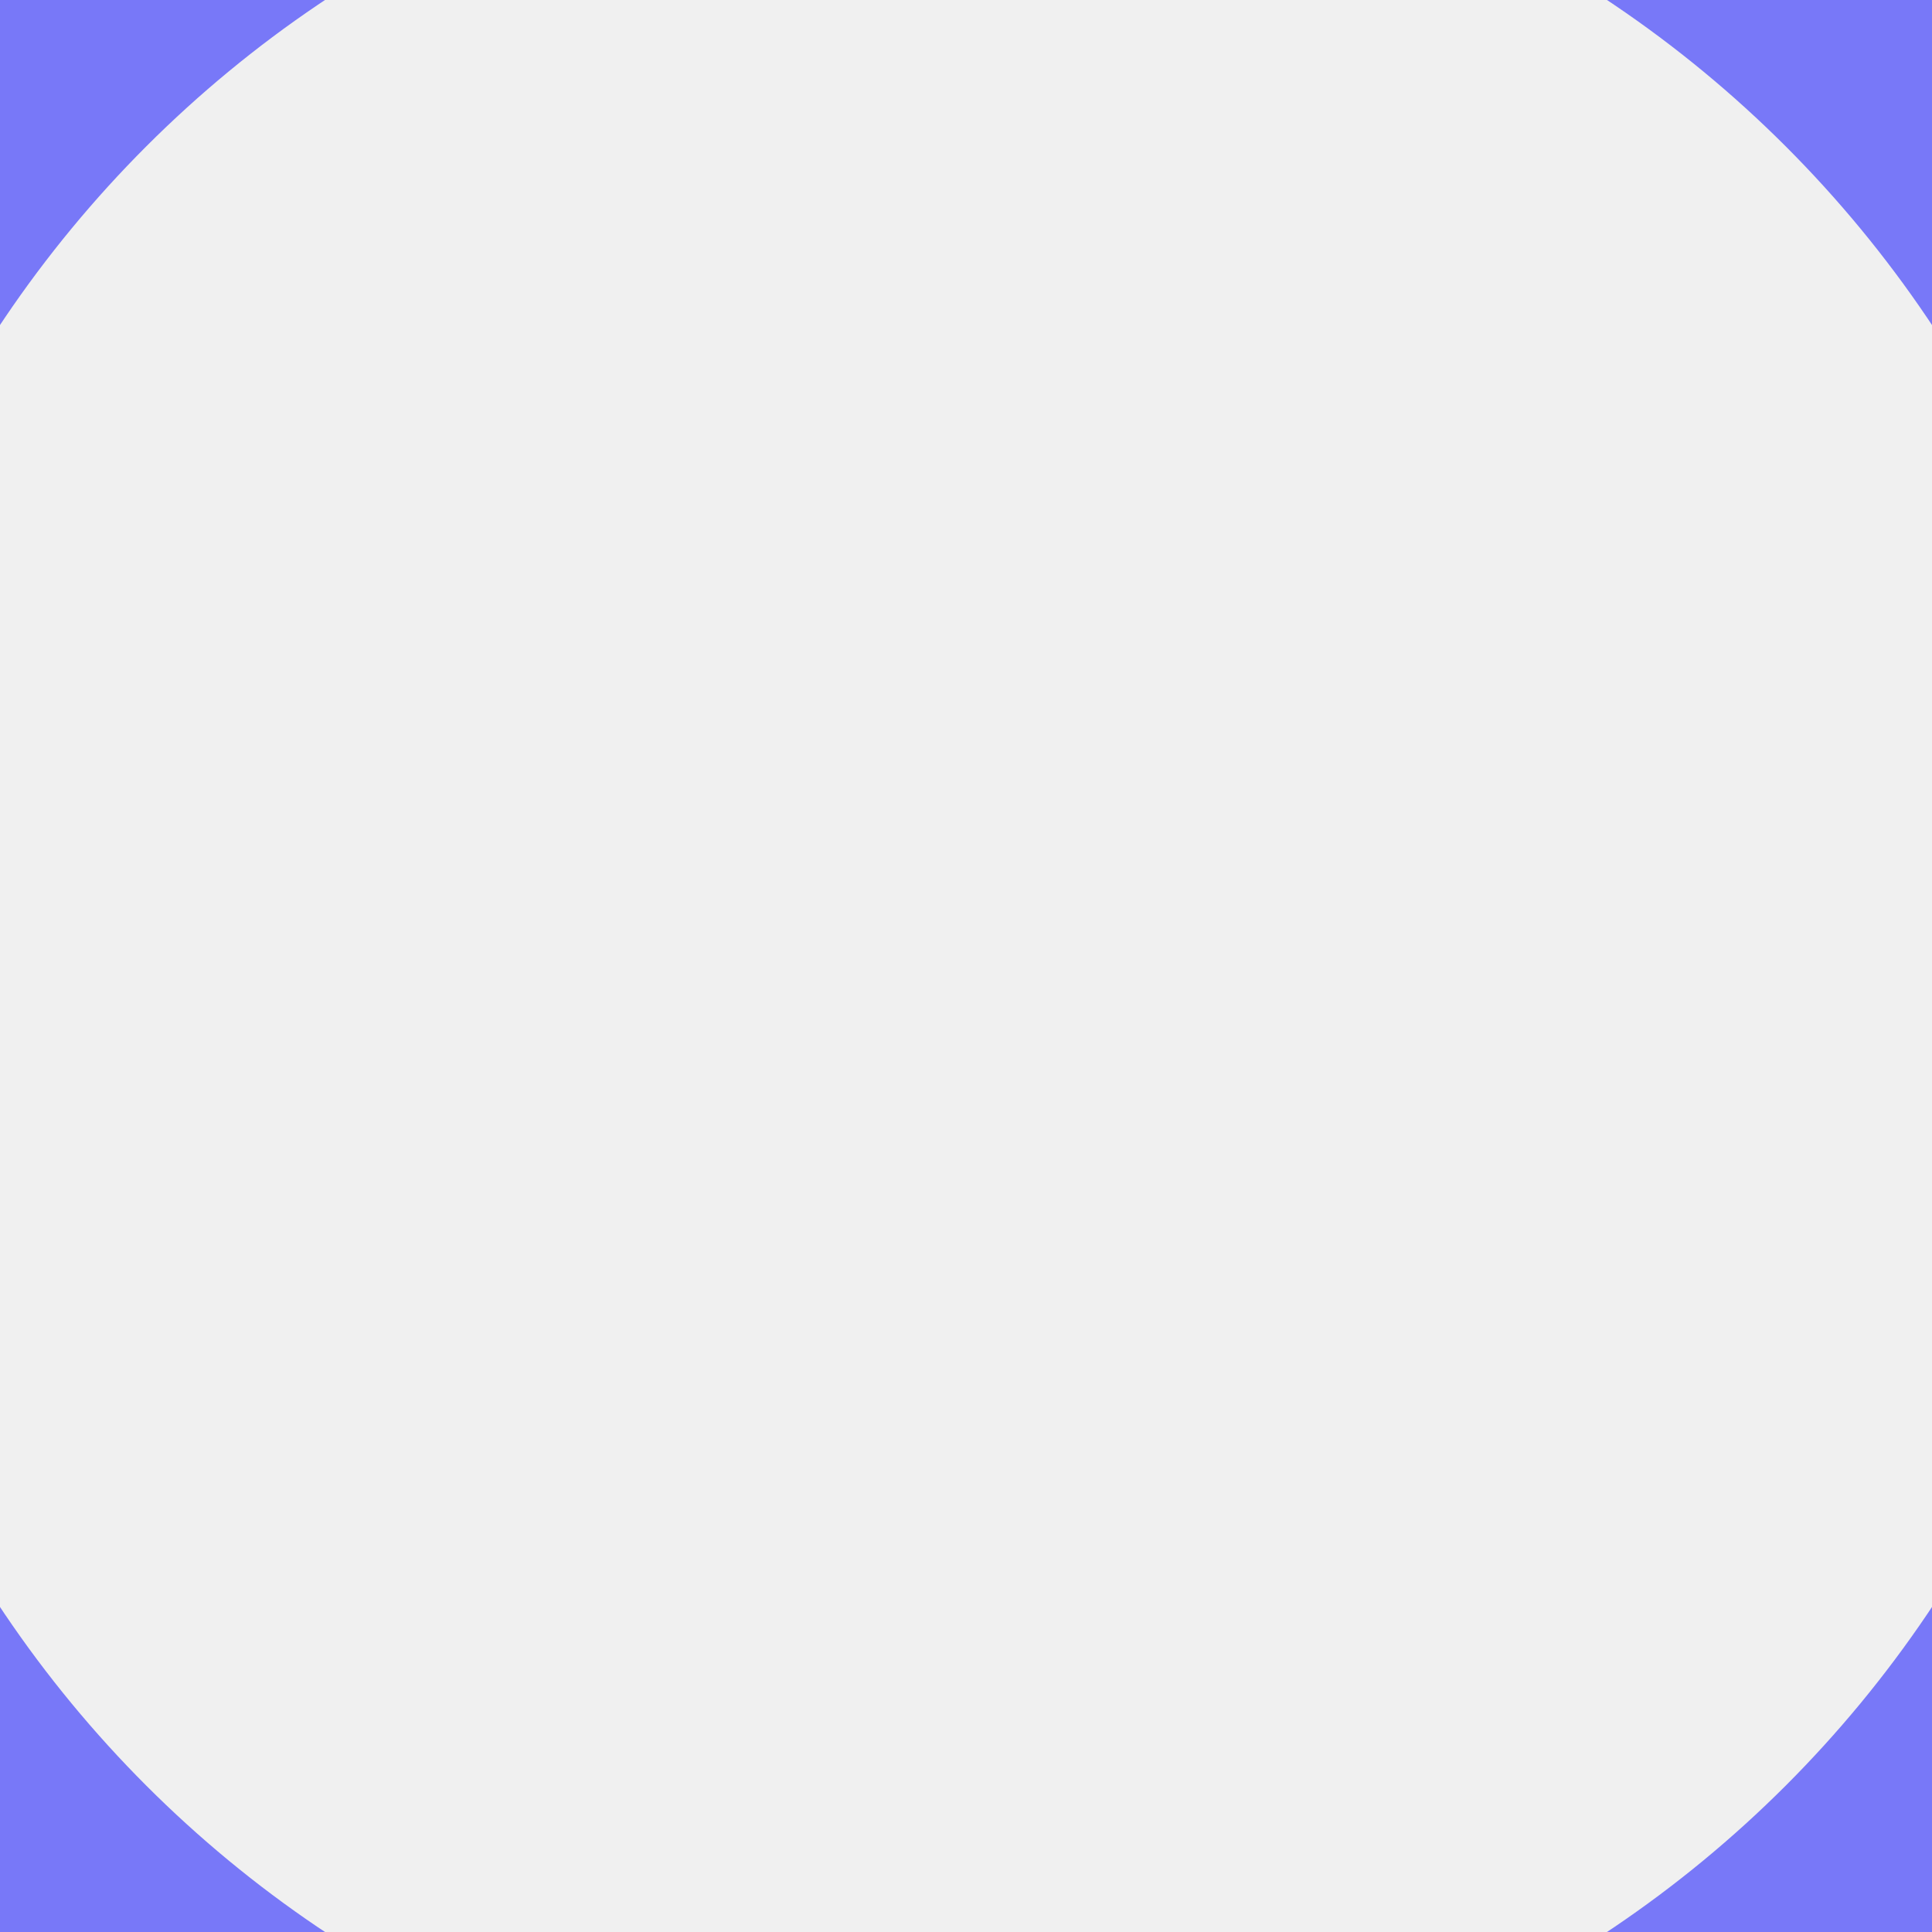
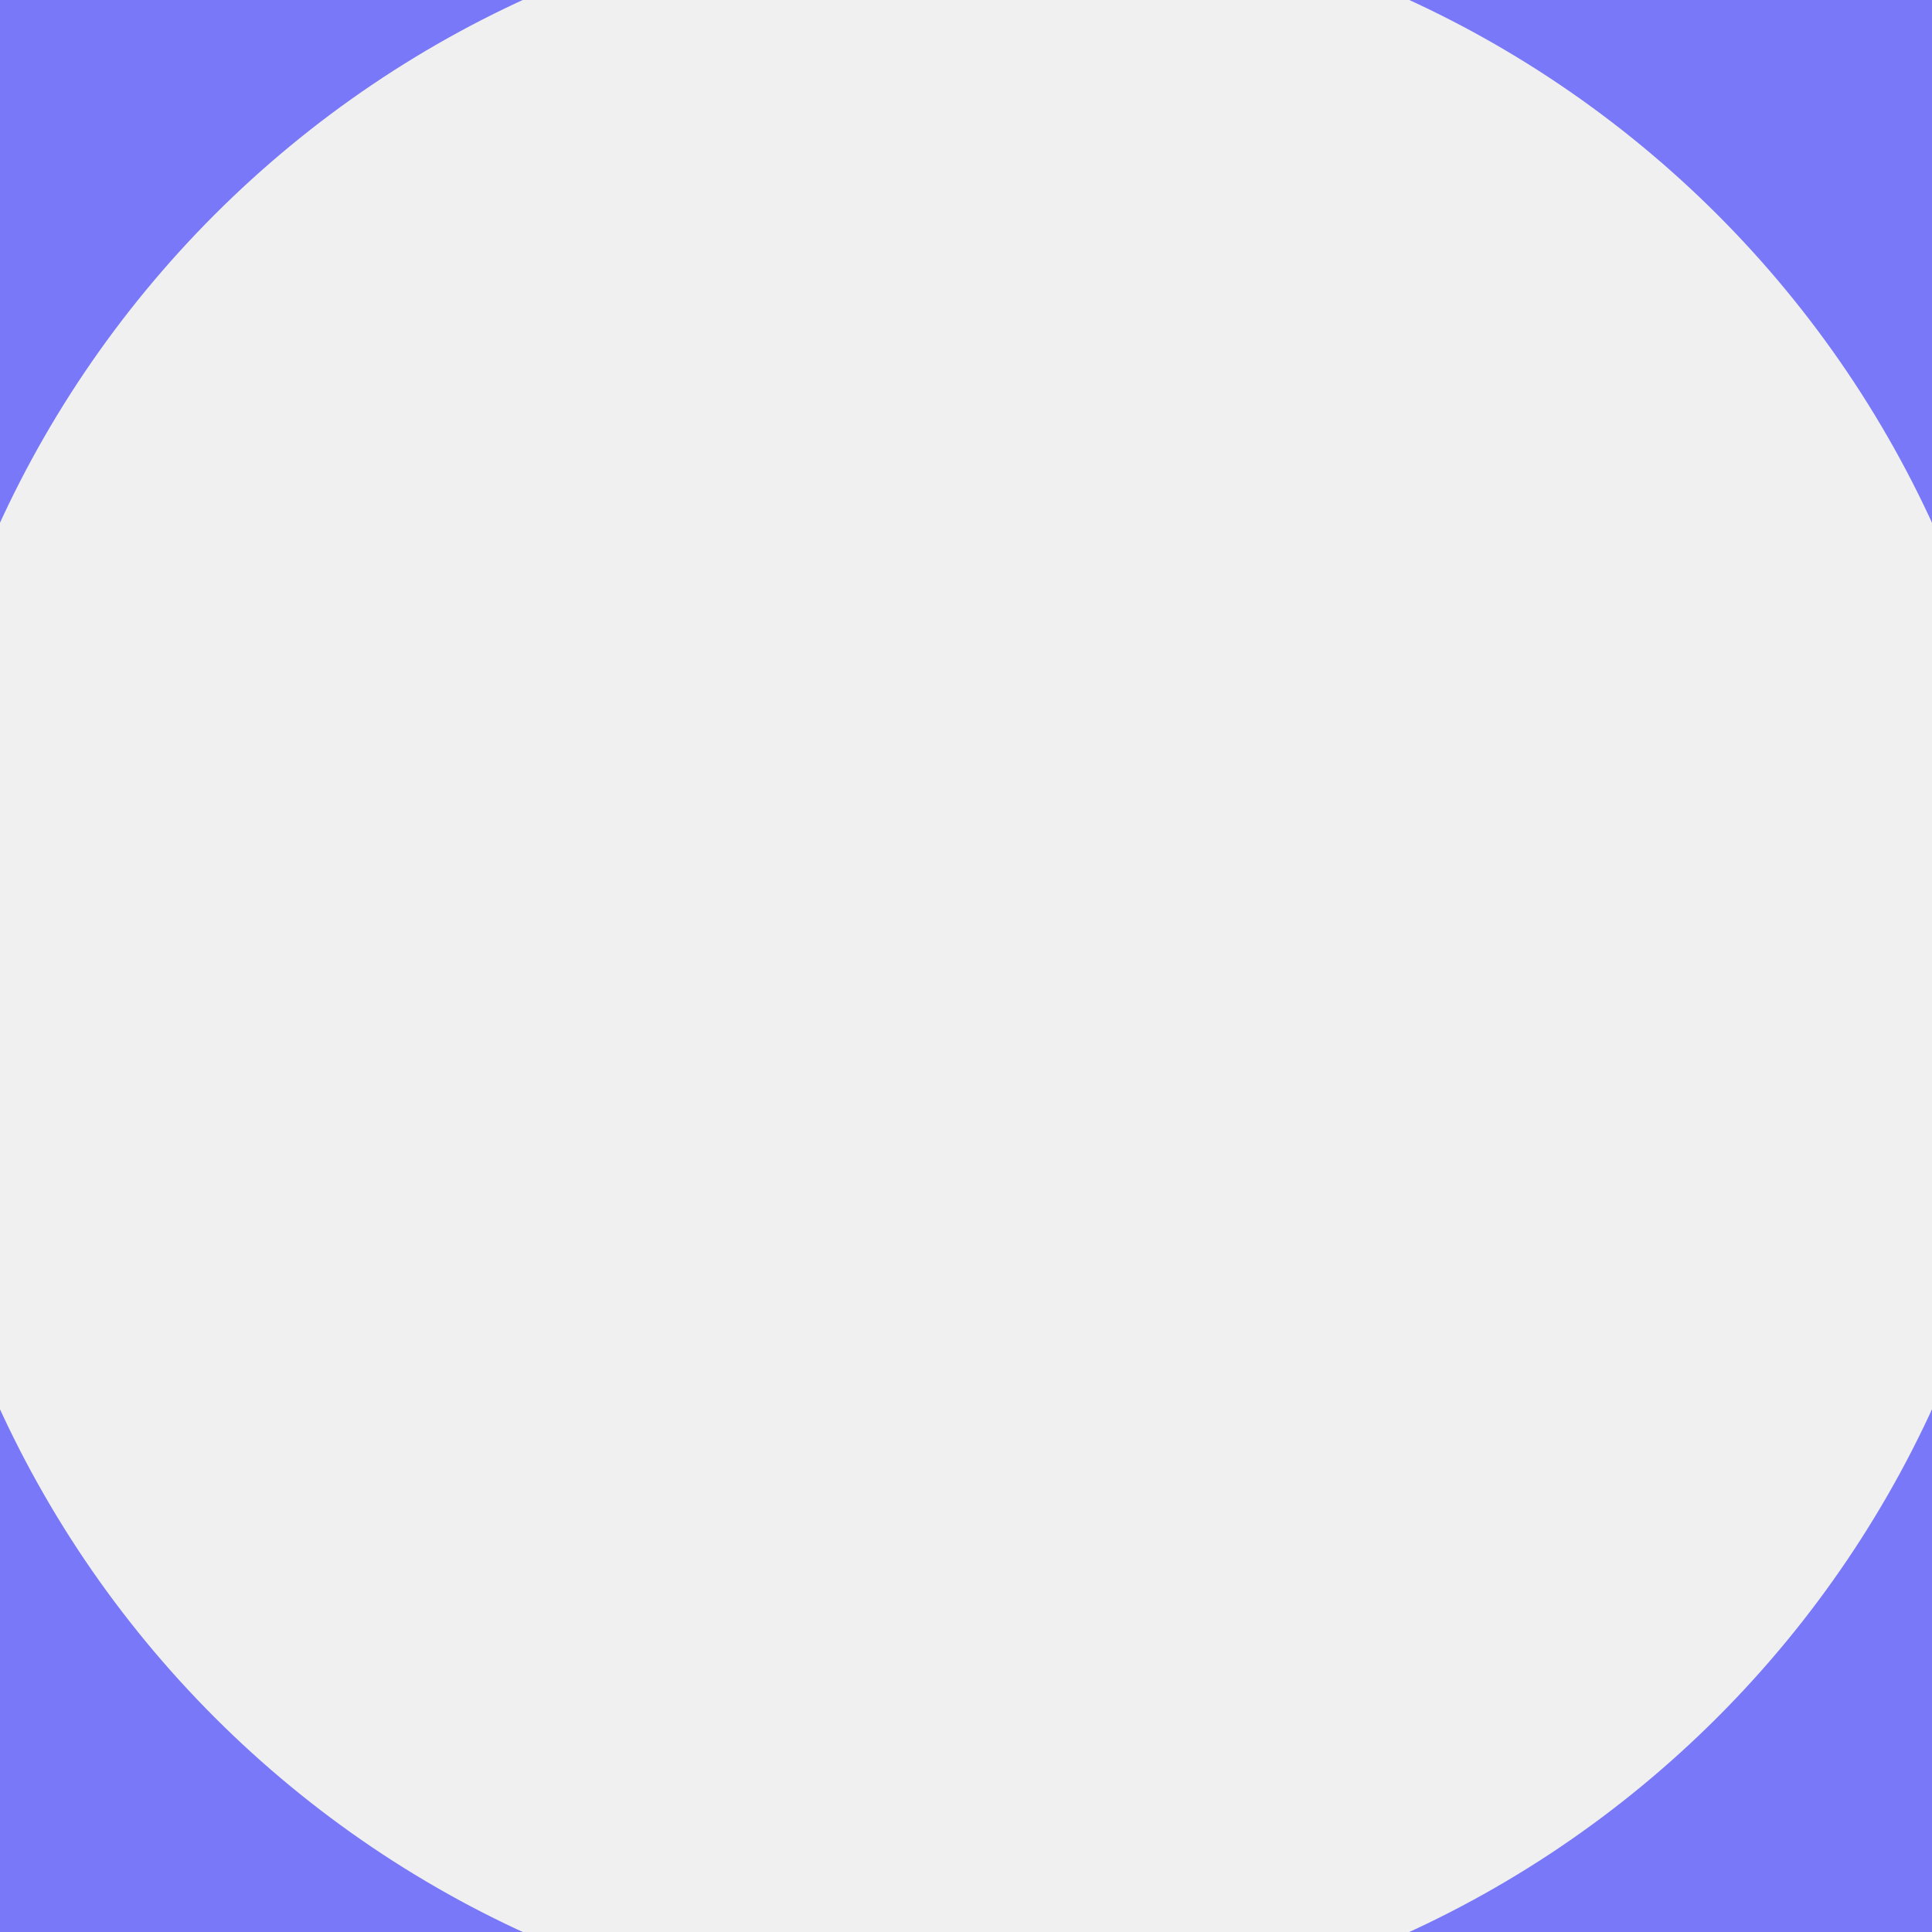
<svg xmlns="http://www.w3.org/2000/svg" width="100%" height="100%" viewBox="0 0 100 100">
  <mask id="circleMask">
    <rect width="100%" height="100%" fill="white" />
-     <circle cx="50" cy="50" r="60" fill="black" />
+     <circle cx="50" cy="50" r="55" fill="black" />
  </mask>
  <rect width="100%" height="100%" fill="blue" fill-opacity="0.5" mask="url(#circleMask)" />
</svg>
